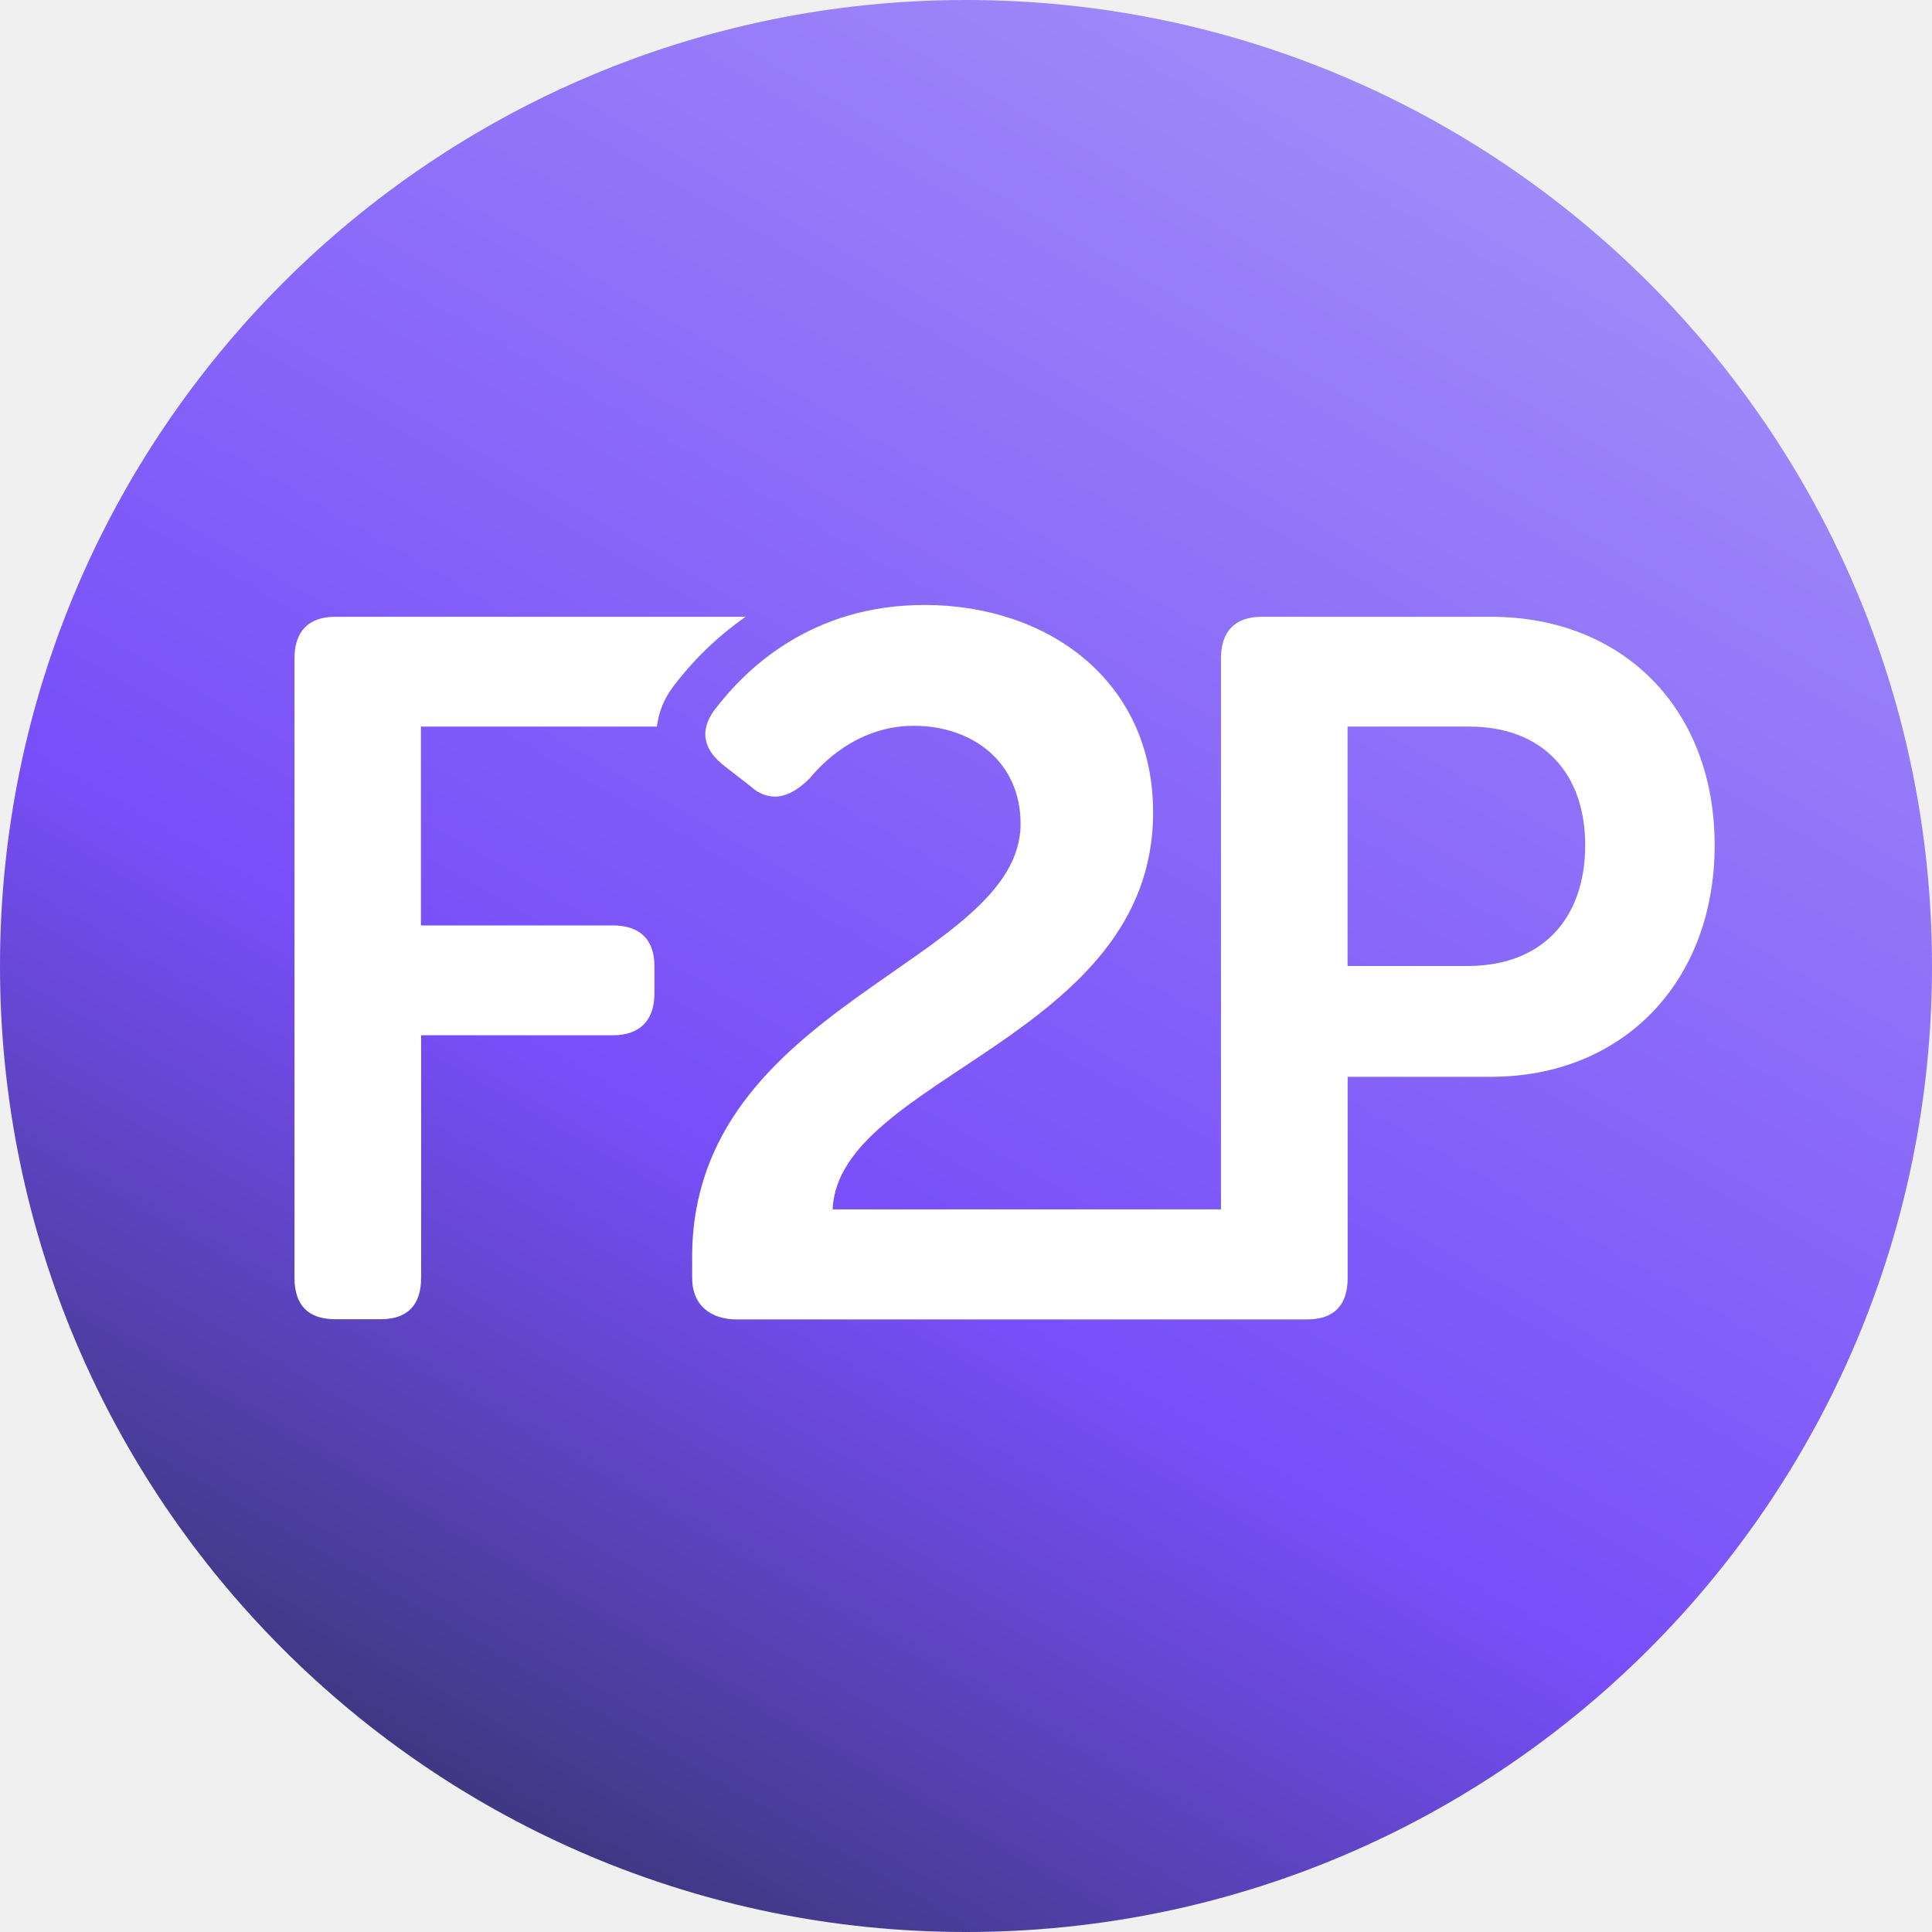
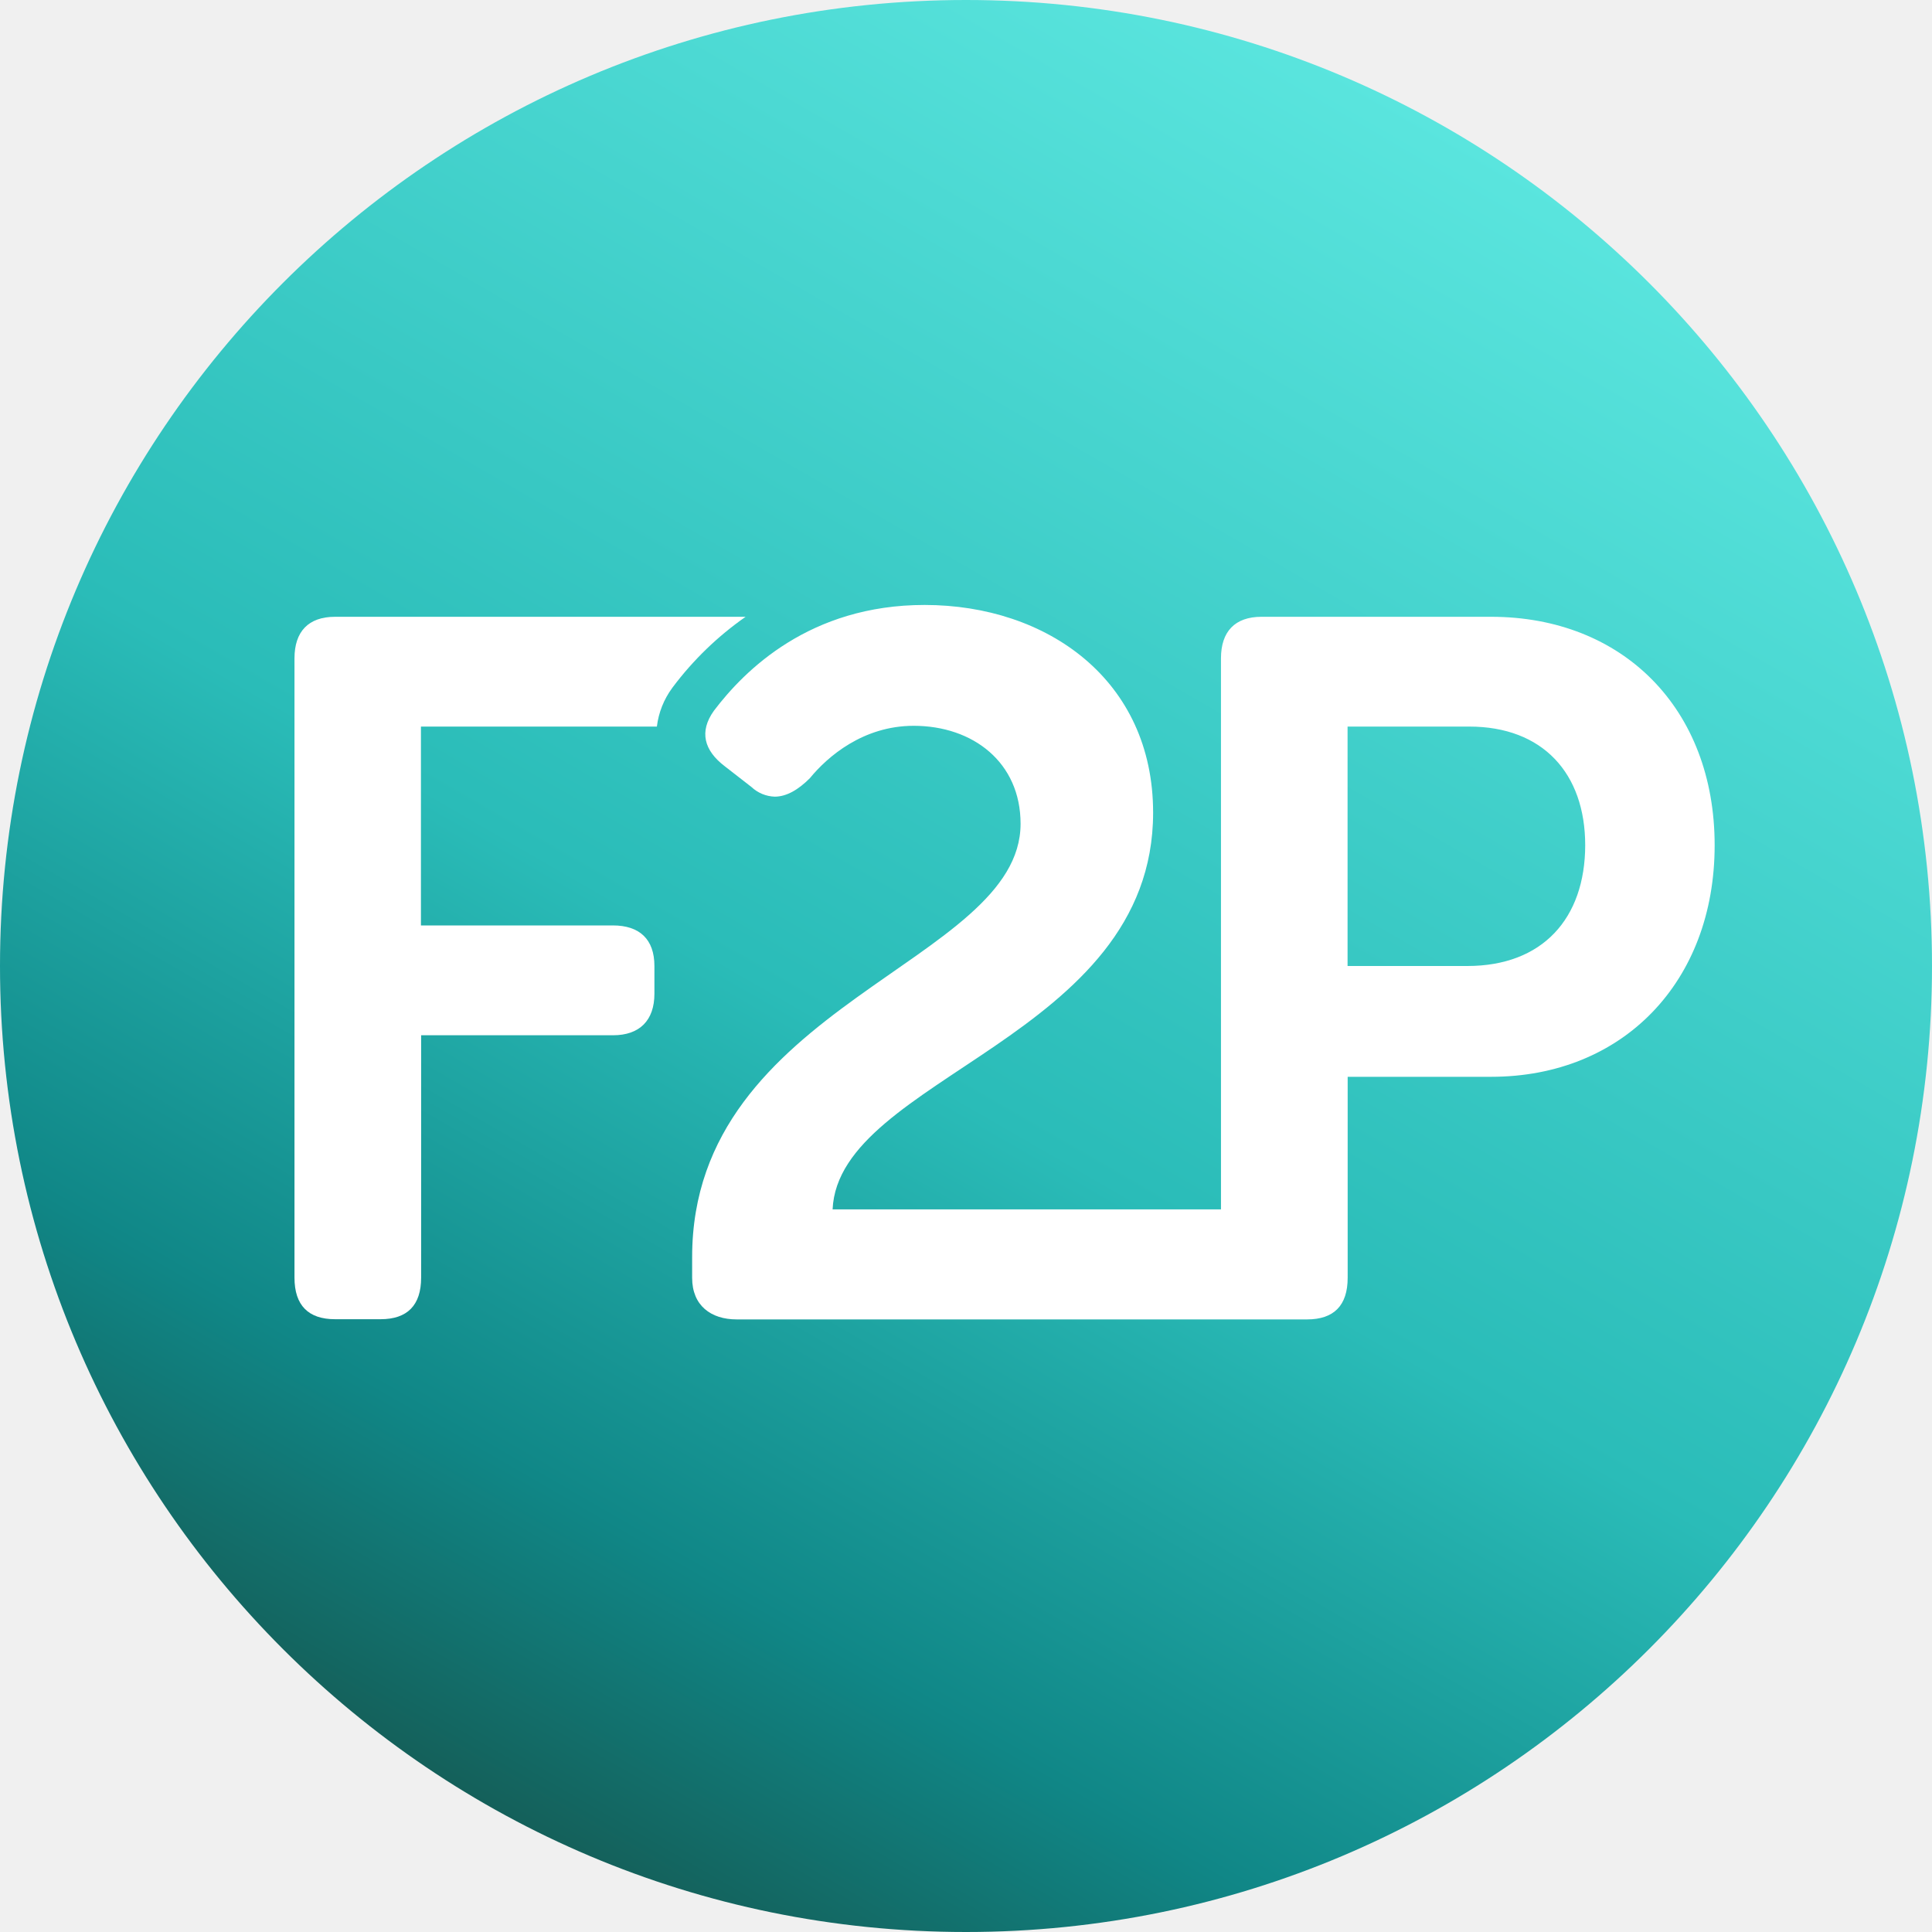
<svg xmlns="http://www.w3.org/2000/svg" viewBox="0 0 400 400">
  <defs>
    <linearGradient id="a" x1="300.02" y1="26.77" x2="99.98" y2="373.23" gradientUnits="userSpaceOnUse">
-       <stop offset="0" stop-color="#9f8af9" />
-       <stop offset=".65" stop-color="#784ef9" />
-       <stop offset="1" stop-color="#3f3882" />
+       <stop offset="0" stop-color="#5ae5de" />
+       <stop offset=".56" stop-color="#2abcb8" />
+       <stop offset=".84" stop-color="#108787" />
+       <stop offset="1" stop-color="#14605a" />
    </linearGradient>
  </defs>
  <rect width="400" height="400" rx="200" ry="200" fill="url(#a)" />
-   <g fill="#fff">
+   <g data-name="F2P teal" fill="#fff">
    <path d="M135.49 205.74V200c0-5.53-3.07-8.4-8.6-8.4H87.15v-41.17H136a16.87 16.87 0 0 1 3.18-8l.06-.09.07-.09a66.23 66.23 0 0 1 15.06-14.55h-85c-5.53 0-8.4 3.07-8.4 8.6v128.22c0 5.74 2.87 8.61 8.4 8.61h9.42c5.53 0 8.4-2.87 8.4-8.61v-50.18h39.74c5.49 0 8.56-3.07 8.56-8.6z" />
    <path d="M308.71 127.7h-47.52c-5.53 0-8.4 3.07-8.4 8.6v114.09h-80.41c1.23-27.45 66.36-35.44 66.36-82.14 0-27.44-21.91-43-47.31-43-23.76 0-37.28 13.52-43.63 21.91-3.08 4.31-2.05 8.2 2.25 11.48l5.53 4.3a7.39 7.39 0 0 0 4.81 2c2.47 0 4.91-1.45 7.28-3.82 3.68-4.5 11.06-10.85 21.5-10.85 12.29 0 22.13 7.58 22.13 20.28 0 28.88-68 37.28-68 89.71v4.3c0 5.74 3.89 8.61 9.22 8.61h118.1c5.53 0 8.4-2.87 8.4-8.61v-41.62h29.7C336 222.94 355 203.28 355 175s-19-47.3-46.29-47.3zm-4.92 72.3H279v-49.57h25.2c15.16 0 24 9.63 24 24.58-.03 15.16-8.84 24.99-24.41 24.99z" />
  </g>
</svg>
